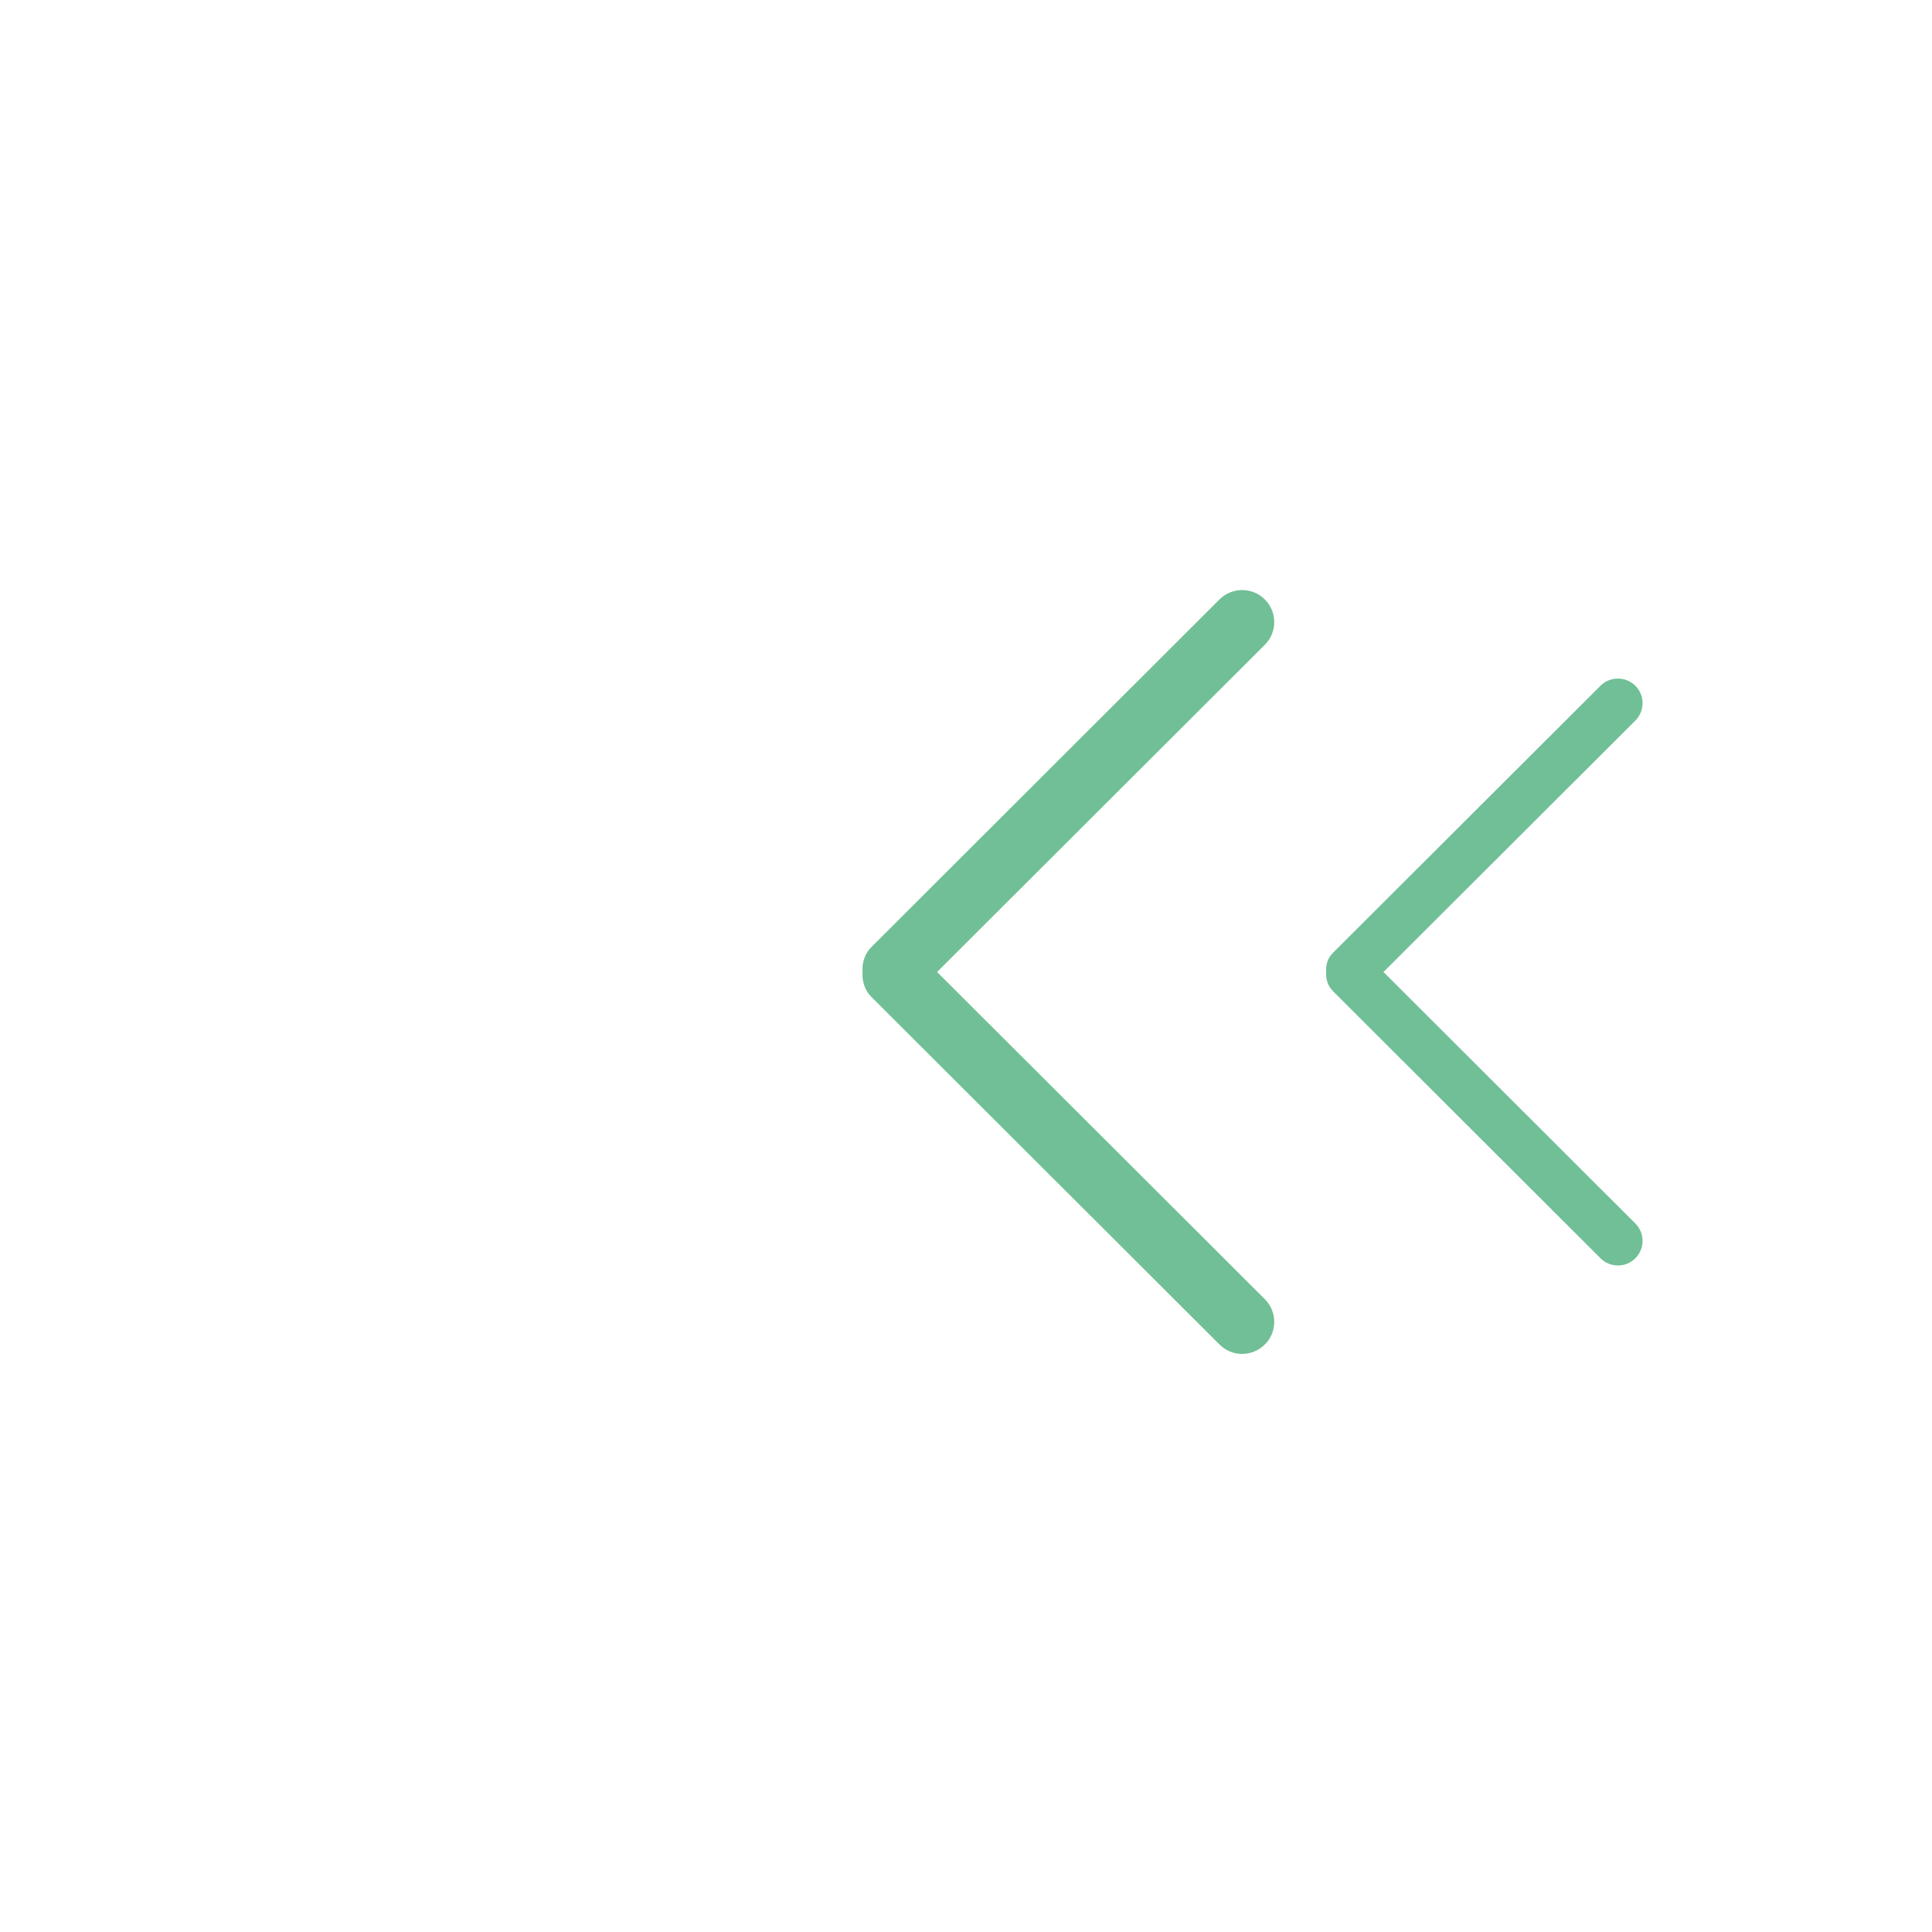
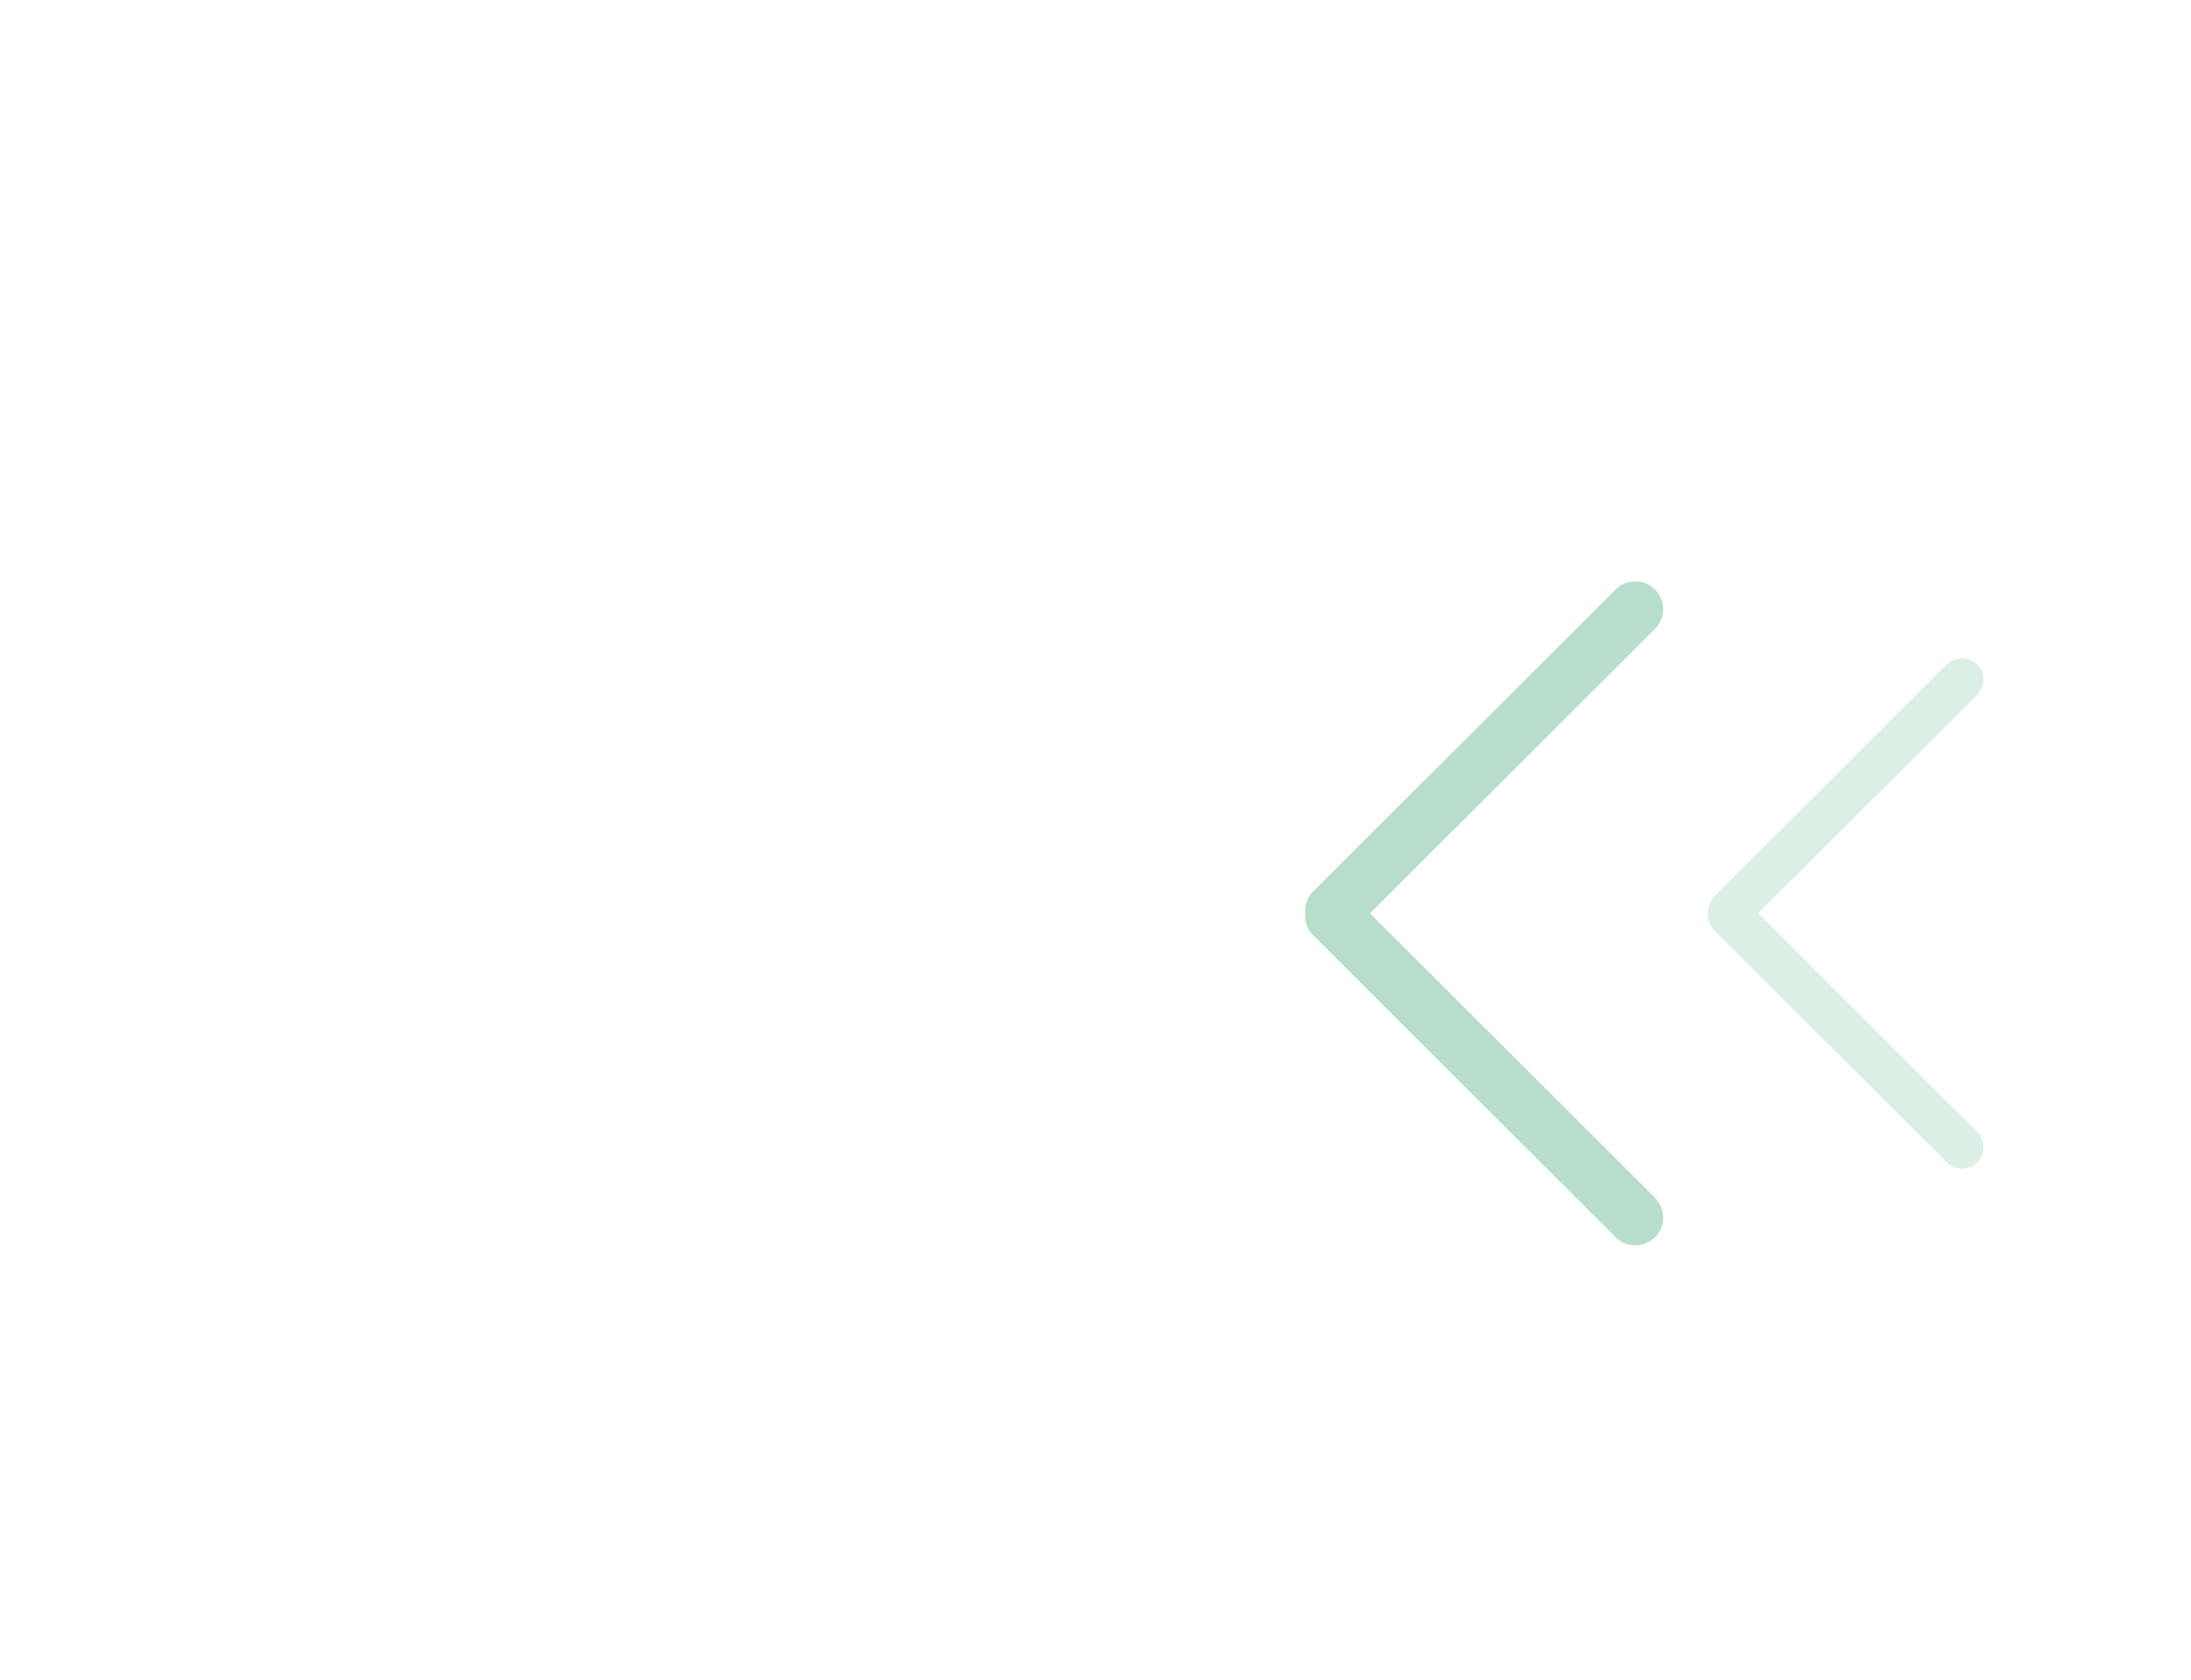
- <svg xmlns="http://www.w3.org/2000/svg" version="1.1" id="Calque_1" x="0px" y="0px" width="40px" height="40px" viewBox="0 0 40 40" enable-background="new 0 0 40 40" xml:space="preserve">
-   <path fill="#70BF96" d="M18.044,19.605l7.204-7.194c0.26-0.259,0.682-0.259,0.939,0c0.26,0.26,0.26,0.679,0,0.938l-6.786,6.775  l6.786,6.774c0.26,0.26,0.26,0.68,0,0.938c-0.26,0.26-0.681,0.26-0.939,0l-7.204-7.193c-0.144-0.143-0.199-0.333-0.186-0.52  C17.845,19.938,17.9,19.747,18.044,19.605z" />
-   <path fill="#70BF96" d="M27.6,19.725l5.537-5.528c0.198-0.197,0.521-0.197,0.721,0c0.199,0.199,0.199,0.522,0,0.722l-5.215,5.205  l5.215,5.207c0.199,0.198,0.199,0.521,0,0.72c-0.198,0.199-0.521,0.199-0.721,0L27.6,20.523c-0.109-0.108-0.154-0.254-0.143-0.398  C27.445,19.981,27.488,19.834,27.6,19.725z" />
+ <svg xmlns="http://www.w3.org/2000/svg" version="1.1" id="Calque_1" x="0px" y="0px" width="52.17px" height="40px" viewBox="0 0 52.17 40" enable-background="new 0 0 52.17 40" xml:space="preserve">
+   <path opacity="0.5" fill="#70BE95" enable-background="new    " d="M31.265,21.229l7.204-7.192c0.261-0.26,0.681-0.26,0.939,0  c0.259,0.26,0.259,0.679,0,0.938l-6.786,6.775l6.786,6.772c0.259,0.262,0.259,0.682,0,0.938c-0.261,0.259-0.681,0.259-0.939,0  l-7.204-7.192c-0.145-0.144-0.199-0.332-0.187-0.521C31.064,21.563,31.12,21.372,31.265,21.229z" />
+   <path opacity="0.25" fill="#70BE95" enable-background="new    " d="M40.817,21.352l5.537-5.528c0.199-0.197,0.521-0.197,0.723,0  c0.199,0.198,0.199,0.522,0,0.722l-5.215,5.205l5.215,5.207c0.199,0.197,0.199,0.521,0,0.72s-0.521,0.198-0.723-0.001l-5.537-5.527  c-0.108-0.107-0.152-0.254-0.143-0.397C40.666,21.605,40.709,21.459,40.817,21.352z" />
</svg>
